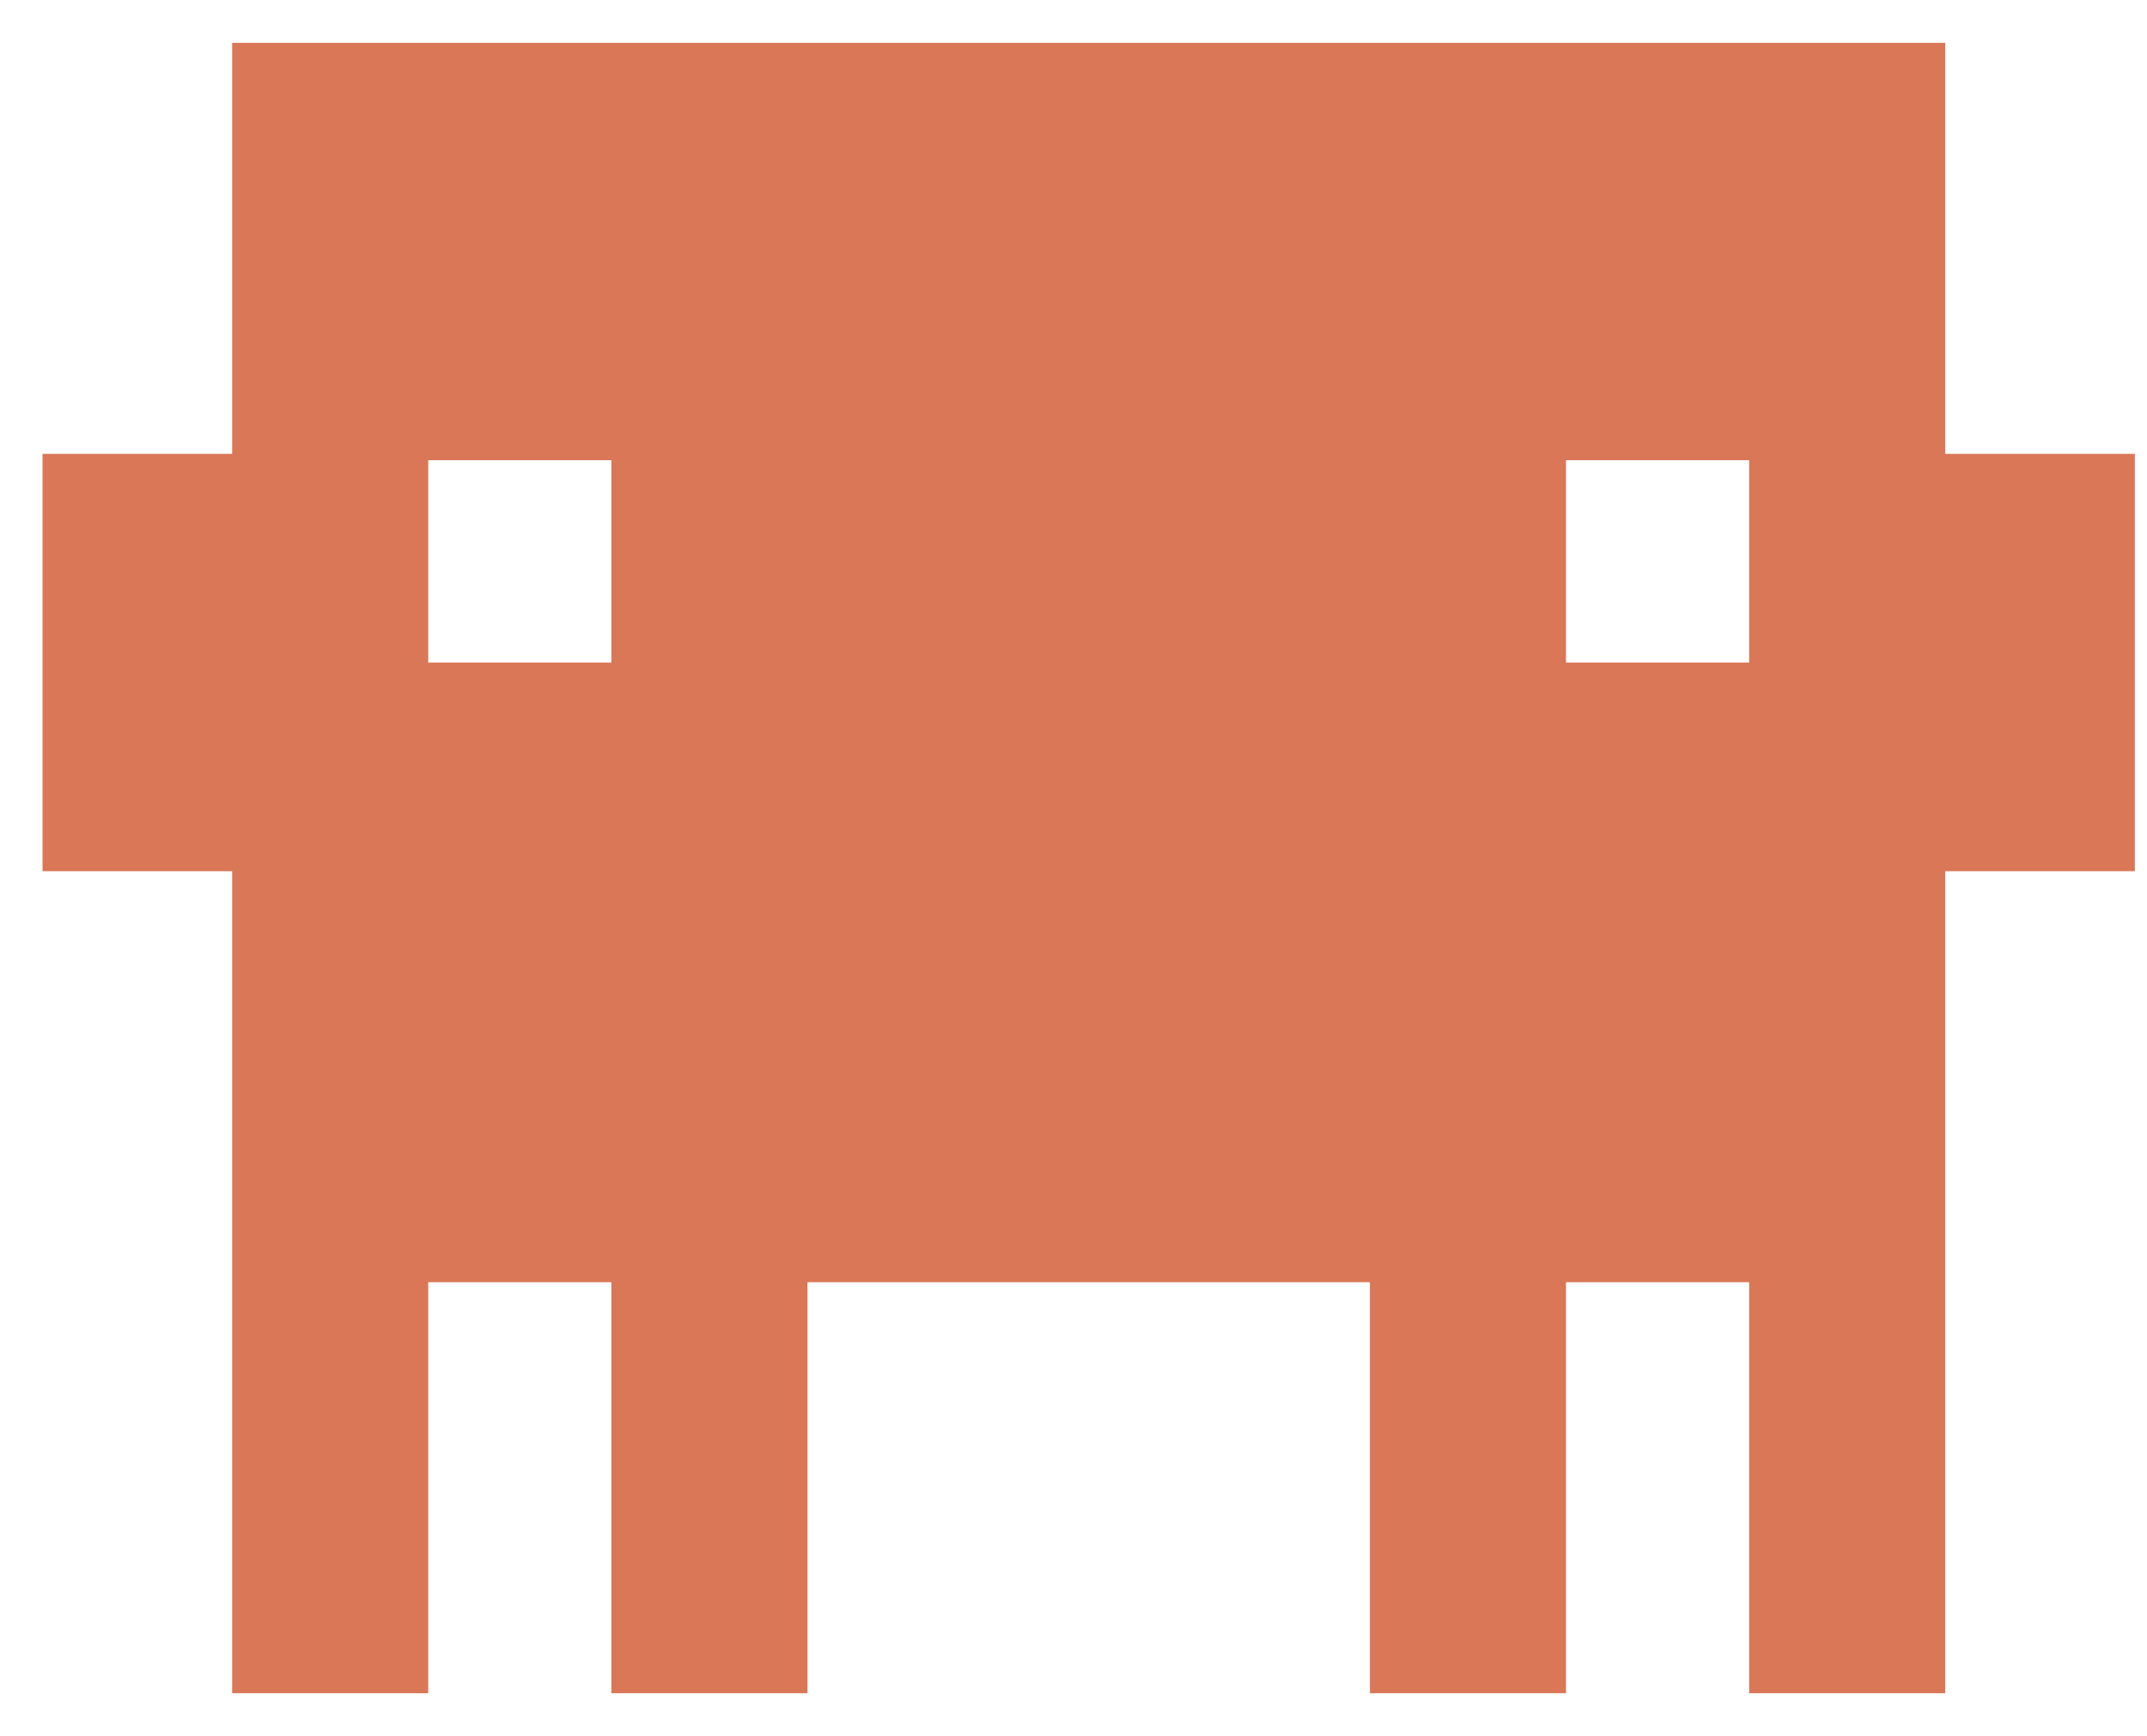
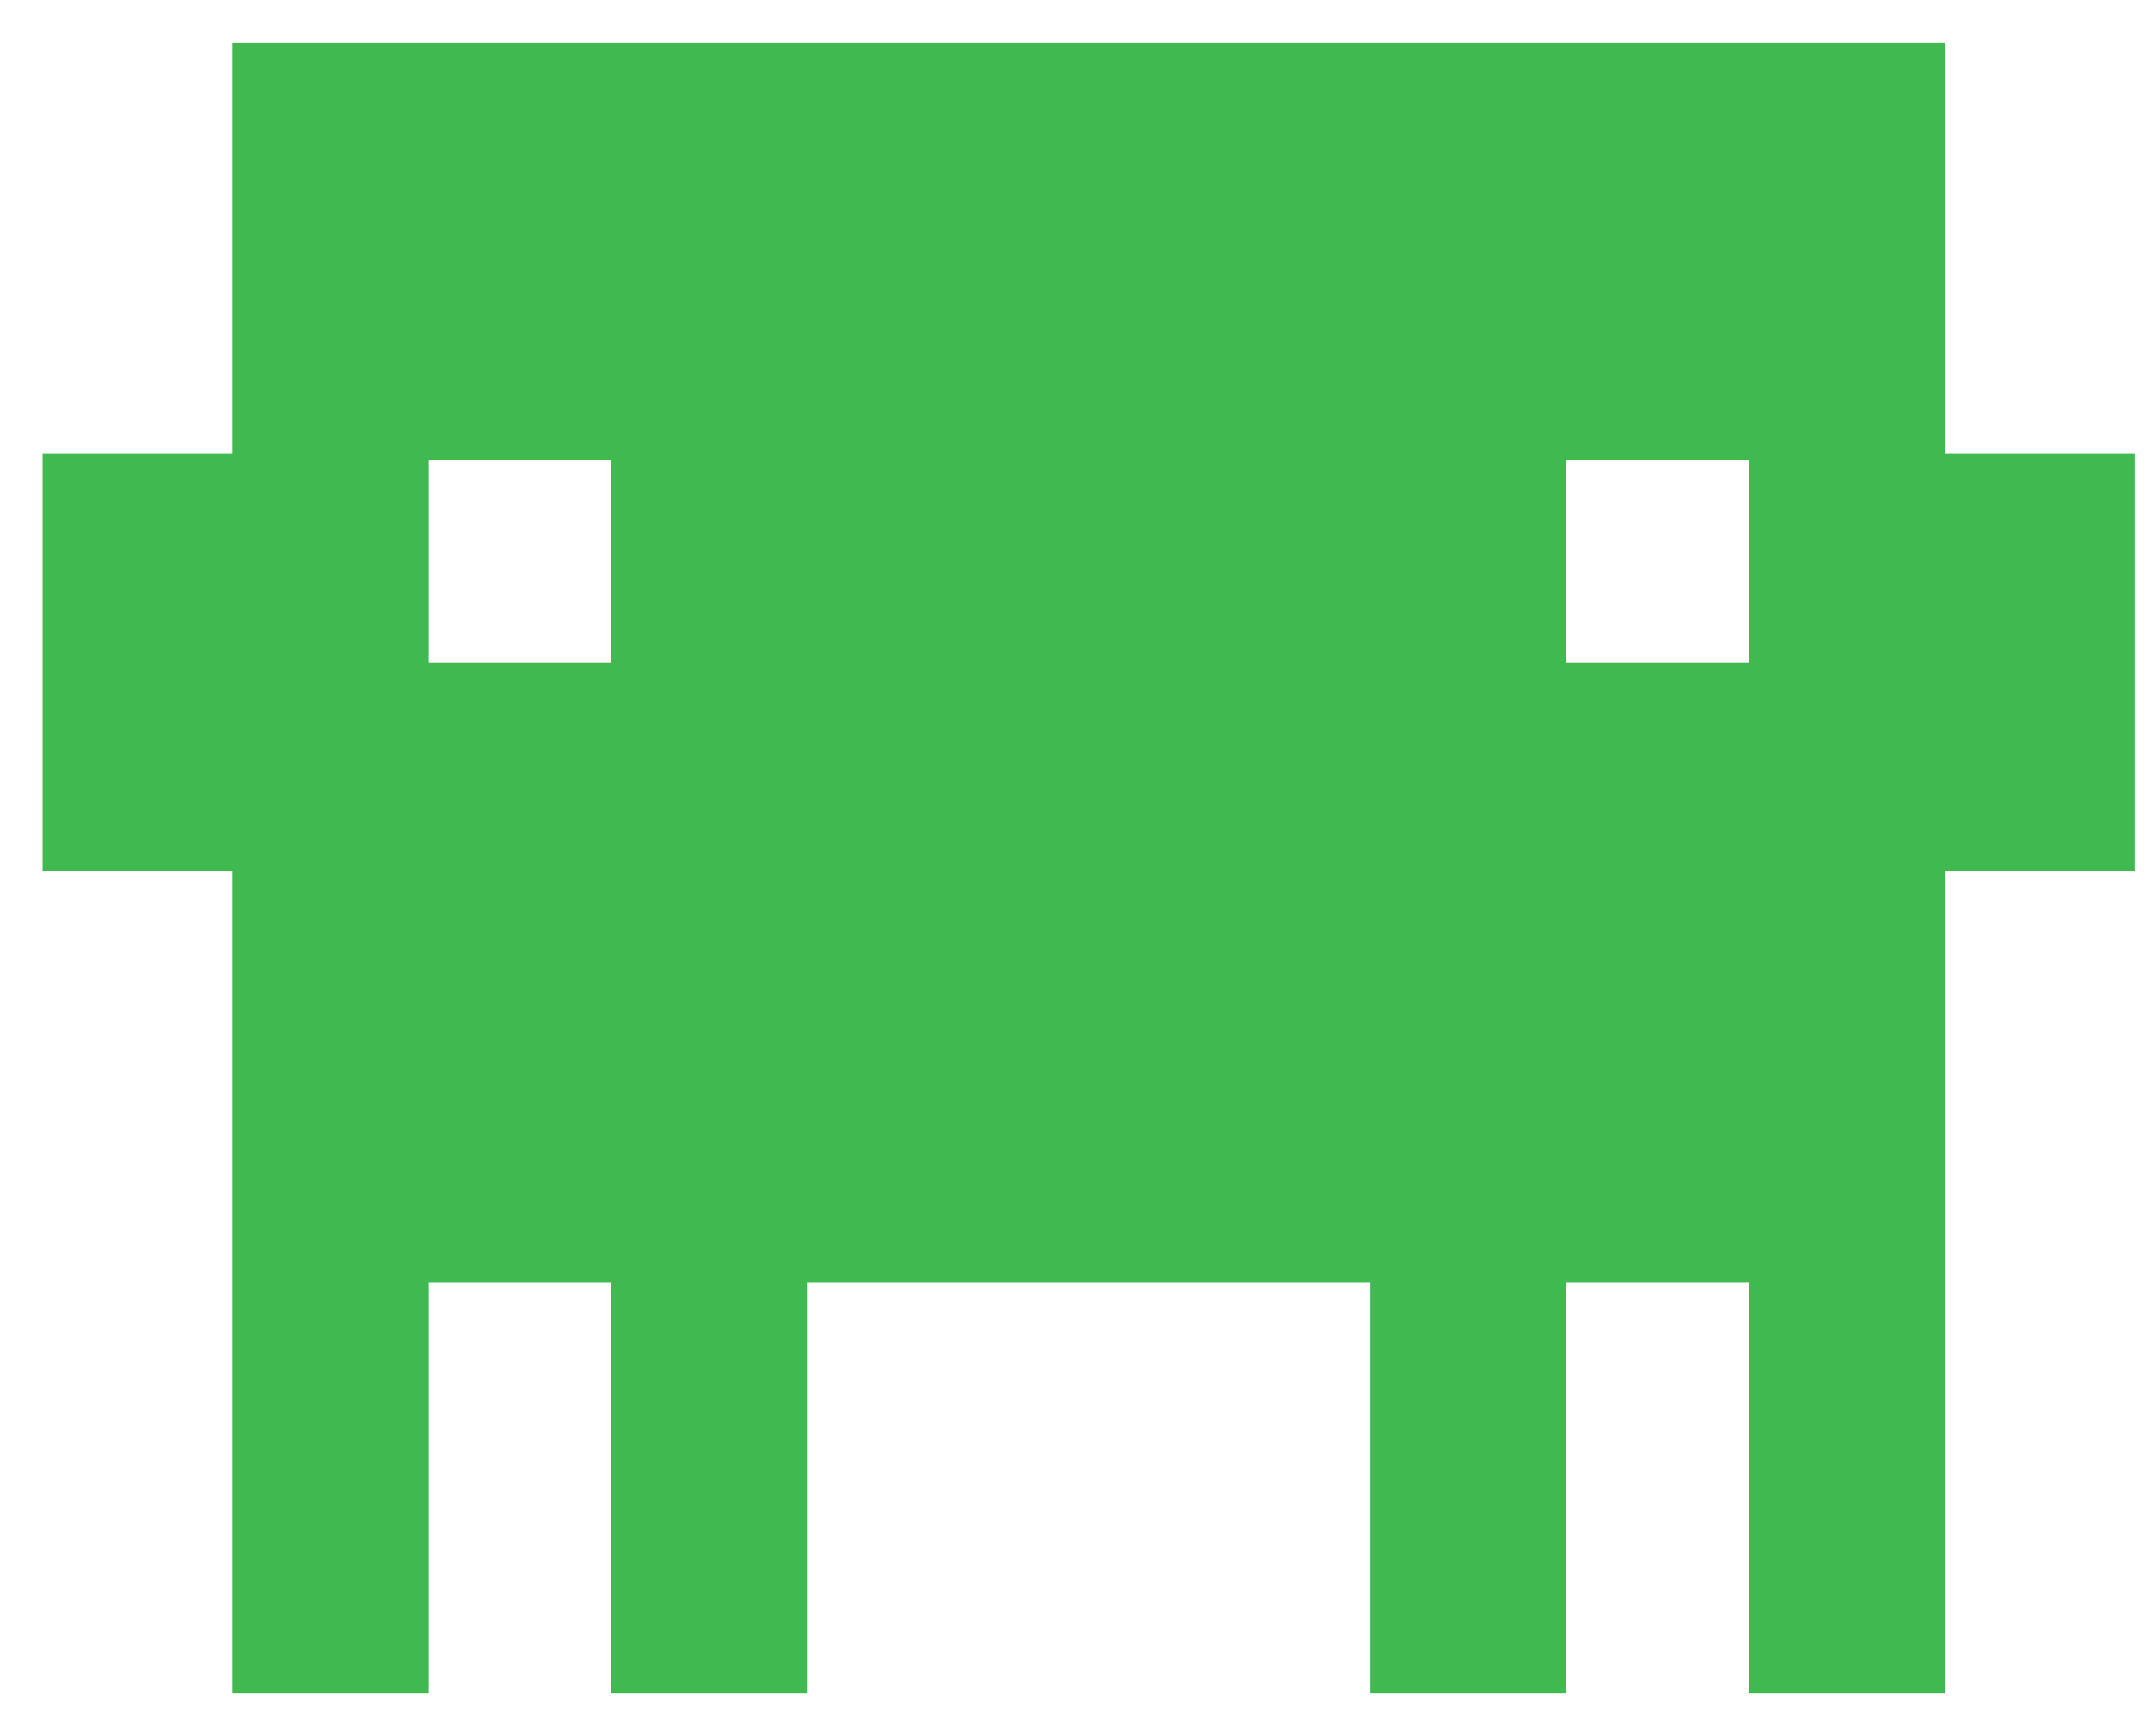
<svg xmlns="http://www.w3.org/2000/svg" width="47" height="38" viewBox="0 0 47 38" fill="none">
-   <path d="M5.082 10.077V0.938H9.374V10.077H5.082ZM9.233 10.077V0.938H13.525V10.077H9.233ZM13.384 10.077V0.938H17.677V10.077H13.384ZM17.535 10.077V0.938H21.828V10.077H17.535ZM21.686 10.077V0.938H25.979V10.077H21.686ZM25.838 10.077V0.938H30.13V10.077H25.838ZM29.989 10.077V0.938H34.281V10.077H29.989ZM34.14 10.077V0.938H38.432V10.077H34.14ZM38.291 10.077V0.938H42.583V10.077H38.291ZM0.931 19.077V9.938H5.223V19.077H0.931ZM5.082 19.077V9.938H9.374V19.077H5.082ZM9.233 19.077V14.508H13.525V19.077H9.233ZM13.384 19.077V9.938H17.677V19.077H13.384ZM17.535 19.077V9.938H21.828V19.077H17.535ZM21.686 19.077V9.938H25.979V19.077H21.686ZM25.838 19.077V9.938H30.13V19.077H25.838ZM29.989 19.077V9.938H34.281V19.077H29.989ZM34.14 19.077V14.508H38.432V19.077H34.14ZM38.291 19.077V9.938H42.583V19.077H38.291ZM42.442 19.077V9.938H46.734V19.077H42.442ZM5.082 28.077V18.939H9.374V28.077H5.082ZM9.233 28.077V18.939H13.525V28.077H9.233ZM13.384 28.077V18.939H17.677V28.077H13.384ZM17.535 28.077V18.939H21.828V28.077H17.535ZM21.686 28.077V18.939H25.979V28.077H21.686ZM25.838 28.077V18.939H30.13V28.077H25.838ZM29.989 28.077V18.939H34.281V28.077H29.989ZM34.14 28.077V18.939H38.432V28.077H34.14ZM38.291 28.077V18.939H42.583V28.077H38.291ZM5.082 37.077V27.939H9.374V37.077H5.082ZM13.384 37.077V27.939H17.677V37.077H13.384ZM29.989 37.077V27.939H34.281V37.077H29.989ZM38.291 37.077V27.939H42.583V37.077H38.291Z" fill="#D97757" />
+   <path d="M5.082 10.077V0.938H9.374V10.077H5.082ZM9.233 10.077V0.938H13.525V10.077H9.233ZM13.384 10.077V0.938H17.677V10.077H13.384ZM17.535 10.077V0.938H21.828V10.077H17.535ZM21.686 10.077V0.938H25.979V10.077H21.686ZM25.838 10.077V0.938H30.13V10.077H25.838ZM29.989 10.077V0.938H34.281V10.077H29.989ZM34.14 10.077V0.938H38.432V10.077H34.14ZM38.291 10.077V0.938H42.583V10.077H38.291ZM0.931 19.077V9.938H5.223V19.077H0.931ZM5.082 19.077V9.938H9.374V19.077H5.082ZM9.233 19.077V14.508H13.525V19.077H9.233ZM13.384 19.077V9.938H17.677V19.077H13.384ZM17.535 19.077V9.938H21.828V19.077H17.535ZM21.686 19.077V9.938H25.979V19.077H21.686ZM25.838 19.077V9.938H30.13V19.077H25.838ZM29.989 19.077V9.938H34.281V19.077H29.989ZM34.14 19.077V14.508H38.432V19.077H34.14ZM38.291 19.077V9.938H42.583V19.077H38.291ZM42.442 19.077V9.938H46.734V19.077H42.442ZM5.082 28.077V18.939H9.374V28.077H5.082ZM9.233 28.077V18.939H13.525V28.077H9.233ZM13.384 28.077V18.939H17.677V28.077H13.384ZM17.535 28.077V18.939H21.828V28.077H17.535ZM21.686 28.077V18.939H25.979V28.077H21.686ZM25.838 28.077V18.939H30.13V28.077H25.838ZM29.989 28.077V18.939H34.281V28.077H29.989ZM34.14 28.077V18.939H38.432V28.077H34.14ZM38.291 28.077V18.939H42.583V28.077H38.291ZM5.082 37.077V27.939H9.374V37.077H5.082ZM13.384 37.077V27.939H17.677V37.077H13.384ZM29.989 37.077V27.939H34.281V37.077H29.989ZM38.291 37.077V27.939H42.583V37.077H38.291Z" fill="#3fb950" />
</svg>
